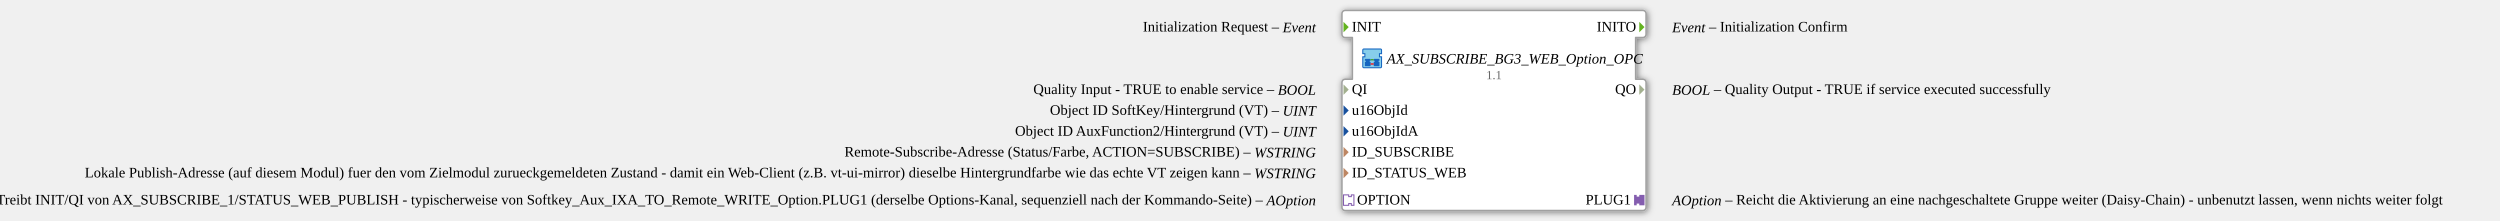
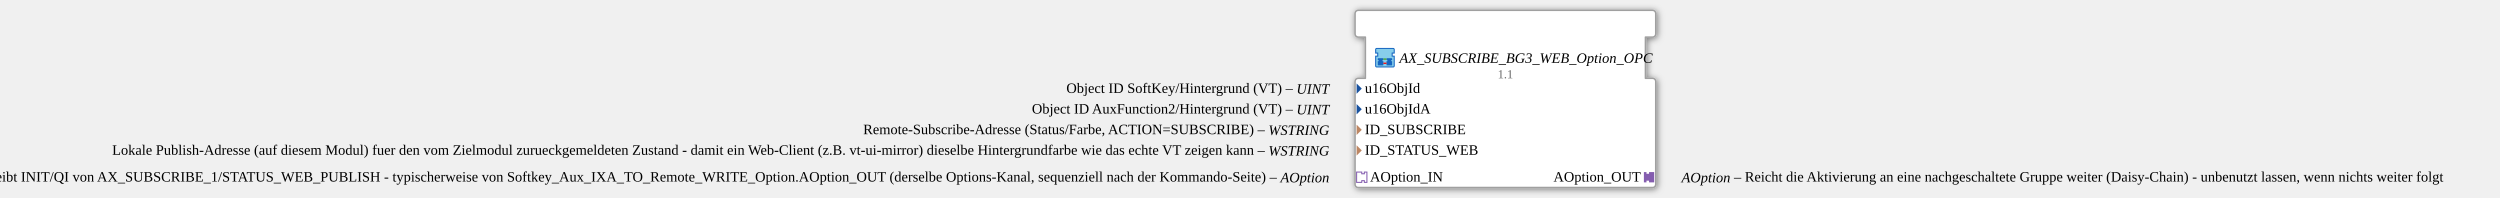
- <svg xmlns="http://www.w3.org/2000/svg" viewBox="0 0 2398.812 212.0" width="2398.812" height="212.0">
+ <svg xmlns="http://www.w3.org/2000/svg" viewBox="0 0 2426.312 192.0" width="2426.312" height="192.0">
  <style>
    @font-face {
      font-family: "TGL";
      src: local("TGL 0-17_std"), local("TGL 0-17"), local("TGL 0-17 alt"), url("../../../../_static/fonts/TGL-0-17_std.ttf") format("truetype");
      font-style: normal;
      font-weight: normal;
    }
    @font-face {
      font-family: "TGL";
      src: local("TGL 0-16_std"), local("TGL 0-16"), url("../../../../_static/fonts/TGL-0-16_std.ttf") format("truetype");
      font-style: italic;
      font-weight: normal;
    }
  </style>
  <defs>
    <filter id="dropShadow" x="-20%" y="-20%" width="140%" height="140%">
      <feGaussianBlur in="SourceAlpha" stdDeviation="3" result="blur" />
      <feOffset in="blur" dx="1" dy="1" result="offsetBlur" />
      <feFlood flood-color="#000000" flood-opacity="0.5" result="shadowColor" />
      <feComposite in="shadowColor" in2="offsetBlur" operator="in" result="shadow" />
      <feMerge>
        <feMergeNode in="shadow" />
        <feMergeNode in="SourceGraphic" />
      </feMerge>
    </filter>
  </defs>
-   <g transform="translate(1287.625, 10)">
-     <path d="M 3 0             L 288.812 0             A 3 3 0 0 1 291.812 3             L 291.812 23.0             A 3 3 0 0 1 288.812 26.0             L 281.812 26.0             L 281.812 66.0             L 288.812 66.0             A 3 3 0 0 1 291.812 69.0             L 291.812 189.0             A 3 3 0 0 1 288.812 192.0             L 3 192.0             A 3 3 0 0 1 0 189.0             L 0 69.0             A 3 3 0 0 1 3 66.0             L 10 66.0             L 10 26.0             L 3 26.0             A 3 3 0 0 1 0 23.0             L 0 3             A 3 3 0 0 1 3 0             Z" fill="#FFFFFF" stroke="#A0A0A0" stroke-width="1.5" stroke-linejoin="round" filter="url(#dropShadow)" />
-     <polygon points="1.5,11.0 6.5,16.0 1.5,21.0" fill="#63B31F" />
-     <text x="9.5" y="17.0" font-family="TGL, 'Times New Roman', Times, serif" font-size="14" fill="#000000" dominant-baseline="middle">INIT</text>
-     <polygon points="285.312,11.0 290.312,16.0 285.312,21.0" fill="#63B31F" />
-     <text x="282.312" y="17.0" font-family="TGL, 'Times New Roman', Times, serif" font-size="14" fill="#000000" text-anchor="end" dominant-baseline="middle">INITO</text>
+   <g transform="translate(1315.125, 10)">
+     <path d="M 3 0             L 288.812 0             A 3 3 0 0 1 291.812 3             L 291.812 23.0             A 3 3 0 0 1 288.812 26.0             L 281.812 26.0             L 281.812 66.0             L 288.812 66.0             A 3 3 0 0 1 291.812 69.0             L 291.812 169.0             A 3 3 0 0 1 288.812 172.0             L 3 172.0             A 3 3 0 0 1 0 169.0             L 0 69.0             A 3 3 0 0 1 3 66.0             L 10 66.0             L 10 26.0             L 3 26.0             A 3 3 0 0 1 0 23.0             L 0 3             A 3 3 0 0 1 3 0             Z" fill="#FFFFFF" stroke="#A0A0A0" stroke-width="1.5" stroke-linejoin="round" filter="url(#dropShadow)" />
    <path d="M 21.0 37.0             L 37.0 37.0             A 1 1 0 0 1 38.0 38.0             L 38.0 41.5             L 36.0 41.5             L 36.0 44.5             L 38.0 44.5             L 38.0 54.0             A 1 1 0 0 1 37.0 55.0             L 21.0 55.0             A 1 1 0 0 1 20.0 54.0             L 20.0 44.5             L 22.0 44.5             L 22.0 41.5             L 20.0 41.5             L 20.0 38.0             A 1 1 0 0 1 21.0 37.0             Z" fill="#87CEEB" stroke="#1565C0" stroke-width="1" />
    <path d="M 22.5 46.5 L 27.0 46.5 A 0.5 0.5 0 0 1 27.5 47.0 L 27.5 48.25 L 26.675 48.25 L 26.675 49.417 L 27.5 49.417 L 27.5 53.0 A 0.5 0.5 0 0 1 27.0 53.5 L 22.5 53.5 A 0.5 0.5 0 0 1 22.0 53.0 L 22.0 49.417 L 22.825 49.417 L 22.825 48.25 L 22.0 48.25 L 22.0 47.0 A 0.5 0.5 0 0 1 22.5 46.5 Z" fill="#1565C0" stroke="none" />
    <path d="M 31.0 46.5 L 35.5 46.5 A 0.5 0.5 0 0 1 36.0 47.0 L 36.0 48.25 L 35.175 48.25 L 35.175 49.417 L 36.0 49.417 L 36.0 53.0 A 0.5 0.5 0 0 1 35.5 53.5 L 31.0 53.5 A 0.5 0.5 0 0 1 30.5 53.0 L 30.5 49.417 L 31.325 49.417 L 31.325 48.25 L 30.5 48.25 L 30.5 47.0 A 0.5 0.5 0 0 1 31.0 46.5 Z" fill="#1565C0" stroke="none" />
    <line x1="27.5" y1="47.34" x2="30.5" y2="47.34" stroke="#3DA015" stroke-width="1.2" />
    <line x1="27.5" y1="51.4" x2="30.5" y2="51.4" stroke="#FF0000" stroke-width="1.2" />
    <text x="43.0" y="51.0" font-family="TGL, 'Times New Roman', Times, serif" font-size="14" fill="#000000" font-style="italic">AX_SUBSCRIBE_BG3_WEB_Option_OPC</text>
    <text x="145.906" y="66.0" font-family="TGL, 'Times New Roman', Times, serif" font-size="12" fill="#666666" text-anchor="middle">1.1</text>
-     <polygon points="1.5,71.0 6.5,76.0 1.5,81.0" fill="#A3B08F" />
-     <text x="9.5" y="77.0" font-family="TGL, 'Times New Roman', Times, serif" font-size="14" fill="#000000" dominant-baseline="middle">QI</text>
+     <polygon points="1.5,71.0 6.5,76.0 1.5,81.0" fill="#18519E" />
+     <text x="9.5" y="77.0" font-family="TGL, 'Times New Roman', Times, serif" font-size="14" fill="#000000" dominant-baseline="middle">u16ObjId</text>
    <polygon points="1.5,91.0 6.5,96.0 1.5,101.0" fill="#18519E" />
-     <text x="9.5" y="97.0" font-family="TGL, 'Times New Roman', Times, serif" font-size="14" fill="#000000" dominant-baseline="middle">u16ObjId</text>
-     <polygon points="1.5,111.0 6.5,116.0 1.5,121.0" fill="#18519E" />
-     <text x="9.5" y="117.0" font-family="TGL, 'Times New Roman', Times, serif" font-size="14" fill="#000000" dominant-baseline="middle">u16ObjIdA</text>
+     <text x="9.5" y="97.0" font-family="TGL, 'Times New Roman', Times, serif" font-size="14" fill="#000000" dominant-baseline="middle">u16ObjIdA</text>
+     <polygon points="1.5,111.0 6.5,116.0 1.5,121.0" fill="#BD8663" />
+     <text x="9.5" y="117.0" font-family="TGL, 'Times New Roman', Times, serif" font-size="14" fill="#000000" dominant-baseline="middle">ID_SUBSCRIBE</text>
    <polygon points="1.5,131.0 6.5,136.0 1.5,141.0" fill="#BD8663" />
-     <text x="9.5" y="137.0" font-family="TGL, 'Times New Roman', Times, serif" font-size="14" fill="#000000" dominant-baseline="middle">ID_SUBSCRIBE</text>
-     <polygon points="1.5,151.0 6.5,156.0 1.5,161.0" fill="#BD8663" />
-     <text x="9.5" y="157.0" font-family="TGL, 'Times New Roman', Times, serif" font-size="14" fill="#000000" dominant-baseline="middle">ID_STATUS_WEB</text>
-     <polygon points="285.312,71.0 290.312,76.0 285.312,81.0" fill="#A3B08F" />
-     <text x="282.312" y="77.0" font-family="TGL, 'Times New Roman', Times, serif" font-size="14" fill="#000000" text-anchor="end" dominant-baseline="middle">QO</text>
-     <path d="M 1.5 177.0             L 6.5 177.0             L 6.5 178.667             L 9.0 178.667             L 9.0 177.0             L 11.5 177.0             L 11.5 187.0             L 9.0 187.0             L 9.0 185.333             L 6.5 185.333             L 6.5 187.0             L 1.5 187.0             Z" fill="none" stroke="#845DAF" stroke-width="1" />
-     <text x="14.5" y="183.0" font-family="TGL, 'Times New Roman', Times, serif" font-size="14" fill="#000000" dominant-baseline="middle">OPTION</text>
-     <path d="M 280.312 177.0             L 282.812 177.0             L 282.812 178.667             L 285.312 178.667             L 285.312 177.0             L 290.312 177.0             L 290.312 187.0             L 285.312 187.0             L 285.312 185.333             L 282.812 185.333             L 282.812 187.0             L 280.312 187.0             Z" fill="#845DAF" />
-     <text x="277.312" y="183.0" font-family="TGL, 'Times New Roman', Times, serif" font-size="14" fill="#000000" text-anchor="end" dominant-baseline="middle">PLUG1</text>
-     <text x="-25" y="17.0" font-family="TGL, 'Times New Roman', Times, serif" font-size="14" fill="#000000" text-anchor="end" dominant-baseline="middle">Initialization Request – <tspan font-family="TGL, 'Times New Roman', Times, serif" font-style="italic" dominant-baseline="middle">Event</tspan>
+     <text x="9.5" y="137.0" font-family="TGL, 'Times New Roman', Times, serif" font-size="14" fill="#000000" dominant-baseline="middle">ID_STATUS_WEB</text>
+     <path d="M 1.5 157.0             L 6.5 157.0             L 6.5 158.667             L 9.0 158.667             L 9.0 157.0             L 11.5 157.0             L 11.5 167.0             L 9.0 167.0             L 9.0 165.333             L 6.5 165.333             L 6.5 167.0             L 1.5 167.0             Z" fill="none" stroke="#845DAF" stroke-width="1" />
+     <text x="14.5" y="163.0" font-family="TGL, 'Times New Roman', Times, serif" font-size="14" fill="#000000" dominant-baseline="middle">AOption_IN</text>
+     <path d="M 280.312 157.0             L 282.812 157.0             L 282.812 158.667             L 285.312 158.667             L 285.312 157.0             L 290.312 157.0             L 290.312 167.0             L 285.312 167.0             L 285.312 165.333             L 282.812 165.333             L 282.812 167.0             L 280.312 167.0             Z" fill="#845DAF" />
+     <text x="277.312" y="163.0" font-family="TGL, 'Times New Roman', Times, serif" font-size="14" fill="#000000" text-anchor="end" dominant-baseline="middle">AOption_OUT</text>
+     <text x="-25" y="77.0" font-family="TGL, 'Times New Roman', Times, serif" font-size="14" fill="#000000" text-anchor="end" dominant-baseline="middle">Object ID SoftKey/Hintergrund (VT) – <tspan font-family="TGL, 'Times New Roman', Times, serif" font-style="italic" dominant-baseline="middle">UINT</tspan>
    </text>
-     <text x="316.812" y="17.0" font-family="TGL, 'Times New Roman', Times, serif" font-size="14" fill="#000000" dominant-baseline="middle">
-       <tspan font-family="TGL, 'Times New Roman', Times, serif" font-style="italic" dominant-baseline="middle">Event</tspan> – Initialization Confirm</text>
-     <text x="-25" y="77.0" font-family="TGL, 'Times New Roman', Times, serif" font-size="14" fill="#000000" text-anchor="end" dominant-baseline="middle">Quality Input - TRUE to enable service – <tspan font-family="TGL, 'Times New Roman', Times, serif" font-style="italic" dominant-baseline="middle">BOOL</tspan>
+     <text x="-25" y="97.0" font-family="TGL, 'Times New Roman', Times, serif" font-size="14" fill="#000000" text-anchor="end" dominant-baseline="middle">Object ID AuxFunction2/Hintergrund (VT) – <tspan font-family="TGL, 'Times New Roman', Times, serif" font-style="italic" dominant-baseline="middle">UINT</tspan>
    </text>
-     <text x="-25" y="97.0" font-family="TGL, 'Times New Roman', Times, serif" font-size="14" fill="#000000" text-anchor="end" dominant-baseline="middle">Object ID SoftKey/Hintergrund (VT) – <tspan font-family="TGL, 'Times New Roman', Times, serif" font-style="italic" dominant-baseline="middle">UINT</tspan>
+     <text x="-25" y="117.0" font-family="TGL, 'Times New Roman', Times, serif" font-size="14" fill="#000000" text-anchor="end" dominant-baseline="middle">Remote-Subscribe-Adresse (Status/Farbe, ACTION=SUBSCRIBE) – <tspan font-family="TGL, 'Times New Roman', Times, serif" font-style="italic" dominant-baseline="middle">WSTRING</tspan>
    </text>
-     <text x="-25" y="117.0" font-family="TGL, 'Times New Roman', Times, serif" font-size="14" fill="#000000" text-anchor="end" dominant-baseline="middle">Object ID AuxFunction2/Hintergrund (VT) – <tspan font-family="TGL, 'Times New Roman', Times, serif" font-style="italic" dominant-baseline="middle">UINT</tspan>
+     <text x="-25" y="137.0" font-family="TGL, 'Times New Roman', Times, serif" font-size="14" fill="#000000" text-anchor="end" dominant-baseline="middle">Lokale Publish-Adresse (auf diesem Modul) fuer den vom Zielmodul zurueckgemeldeten Zustand - damit ein Web-Client (z.B. vt-ui-mirror) dieselbe Hintergrundfarbe wie das echte VT zeigen kann – <tspan font-family="TGL, 'Times New Roman', Times, serif" font-style="italic" dominant-baseline="middle">WSTRING</tspan>
    </text>
-     <text x="-25" y="137.0" font-family="TGL, 'Times New Roman', Times, serif" font-size="14" fill="#000000" text-anchor="end" dominant-baseline="middle">Remote-Subscribe-Adresse (Status/Farbe, ACTION=SUBSCRIBE) – <tspan font-family="TGL, 'Times New Roman', Times, serif" font-style="italic" dominant-baseline="middle">WSTRING</tspan>
+     <text x="-25" y="163.0" font-family="TGL, 'Times New Roman', Times, serif" font-size="14" fill="#000000" text-anchor="end" dominant-baseline="middle">Treibt INIT/QI von AX_SUBSCRIBE_1/STATUS_WEB_PUBLISH - typischerweise von Softkey_Aux_IXA_TO_Remote_WRITE_Option.AOption_OUT (derselbe Options-Kanal, sequenziell nach der Kommando-Seite) – <tspan font-family="TGL, 'Times New Roman', Times, serif" font-style="italic" dominant-baseline="middle">AOption</tspan>
    </text>
-     <text x="-25" y="157.0" font-family="TGL, 'Times New Roman', Times, serif" font-size="14" fill="#000000" text-anchor="end" dominant-baseline="middle">Lokale Publish-Adresse (auf diesem Modul) fuer den vom Zielmodul zurueckgemeldeten Zustand - damit ein Web-Client (z.B. vt-ui-mirror) dieselbe Hintergrundfarbe wie das echte VT zeigen kann – <tspan font-family="TGL, 'Times New Roman', Times, serif" font-style="italic" dominant-baseline="middle">WSTRING</tspan>
-     </text>
-     <text x="316.812" y="77.0" font-family="TGL, 'Times New Roman', Times, serif" font-size="14" fill="#000000" dominant-baseline="middle">
-       <tspan font-family="TGL, 'Times New Roman', Times, serif" font-style="italic" dominant-baseline="middle">BOOL</tspan> – Quality Output - TRUE if service executed successfully</text>
-     <text x="-25" y="183.0" font-family="TGL, 'Times New Roman', Times, serif" font-size="14" fill="#000000" text-anchor="end" dominant-baseline="middle">Treibt INIT/QI von AX_SUBSCRIBE_1/STATUS_WEB_PUBLISH - typischerweise von Softkey_Aux_IXA_TO_Remote_WRITE_Option.PLUG1 (derselbe Options-Kanal, sequenziell nach der Kommando-Seite) – <tspan font-family="TGL, 'Times New Roman', Times, serif" font-style="italic" dominant-baseline="middle">AOption</tspan>
-     </text>
-     <text x="316.812" y="183.0" font-family="TGL, 'Times New Roman', Times, serif" font-size="14" fill="#000000" dominant-baseline="middle">
+     <text x="316.812" y="163.0" font-family="TGL, 'Times New Roman', Times, serif" font-size="14" fill="#000000" dominant-baseline="middle">
      <tspan font-family="TGL, 'Times New Roman', Times, serif" font-style="italic" dominant-baseline="middle">AOption</tspan> – Reicht die Aktivierung an eine nachgeschaltete Gruppe weiter (Daisy-Chain) - unbenutzt lassen, wenn nichts weiter folgt</text>
  </g>
</svg>
